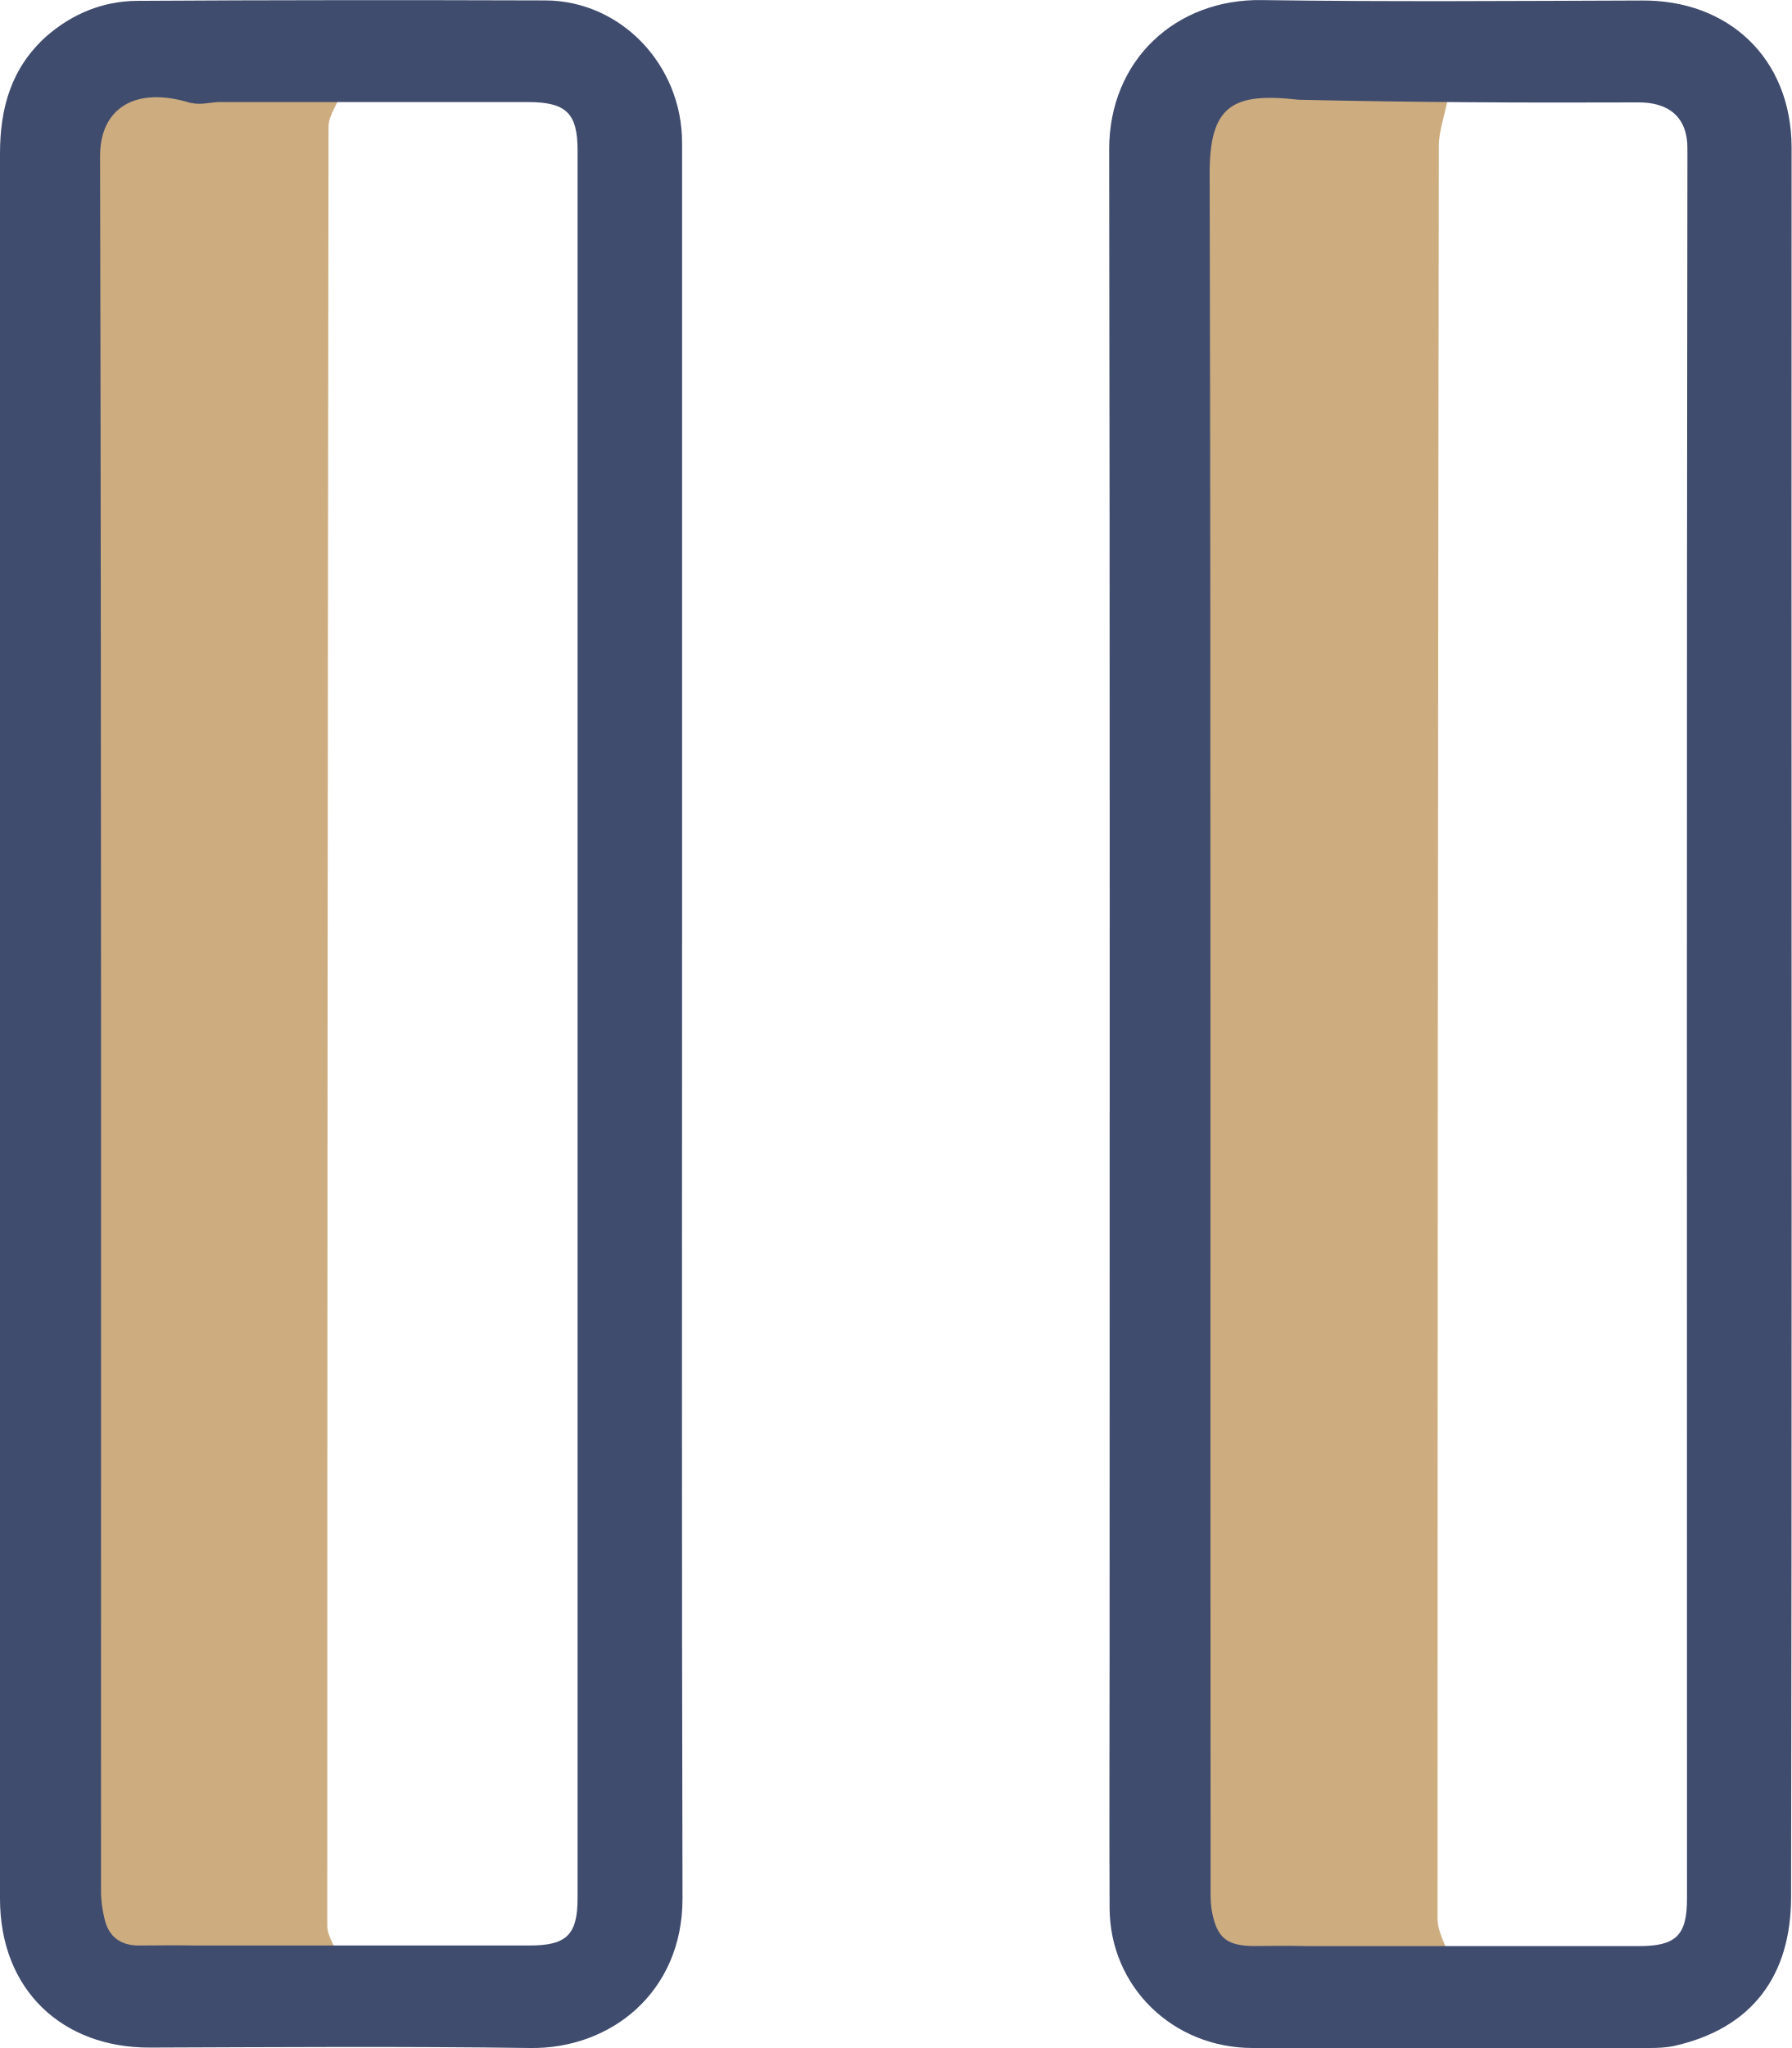
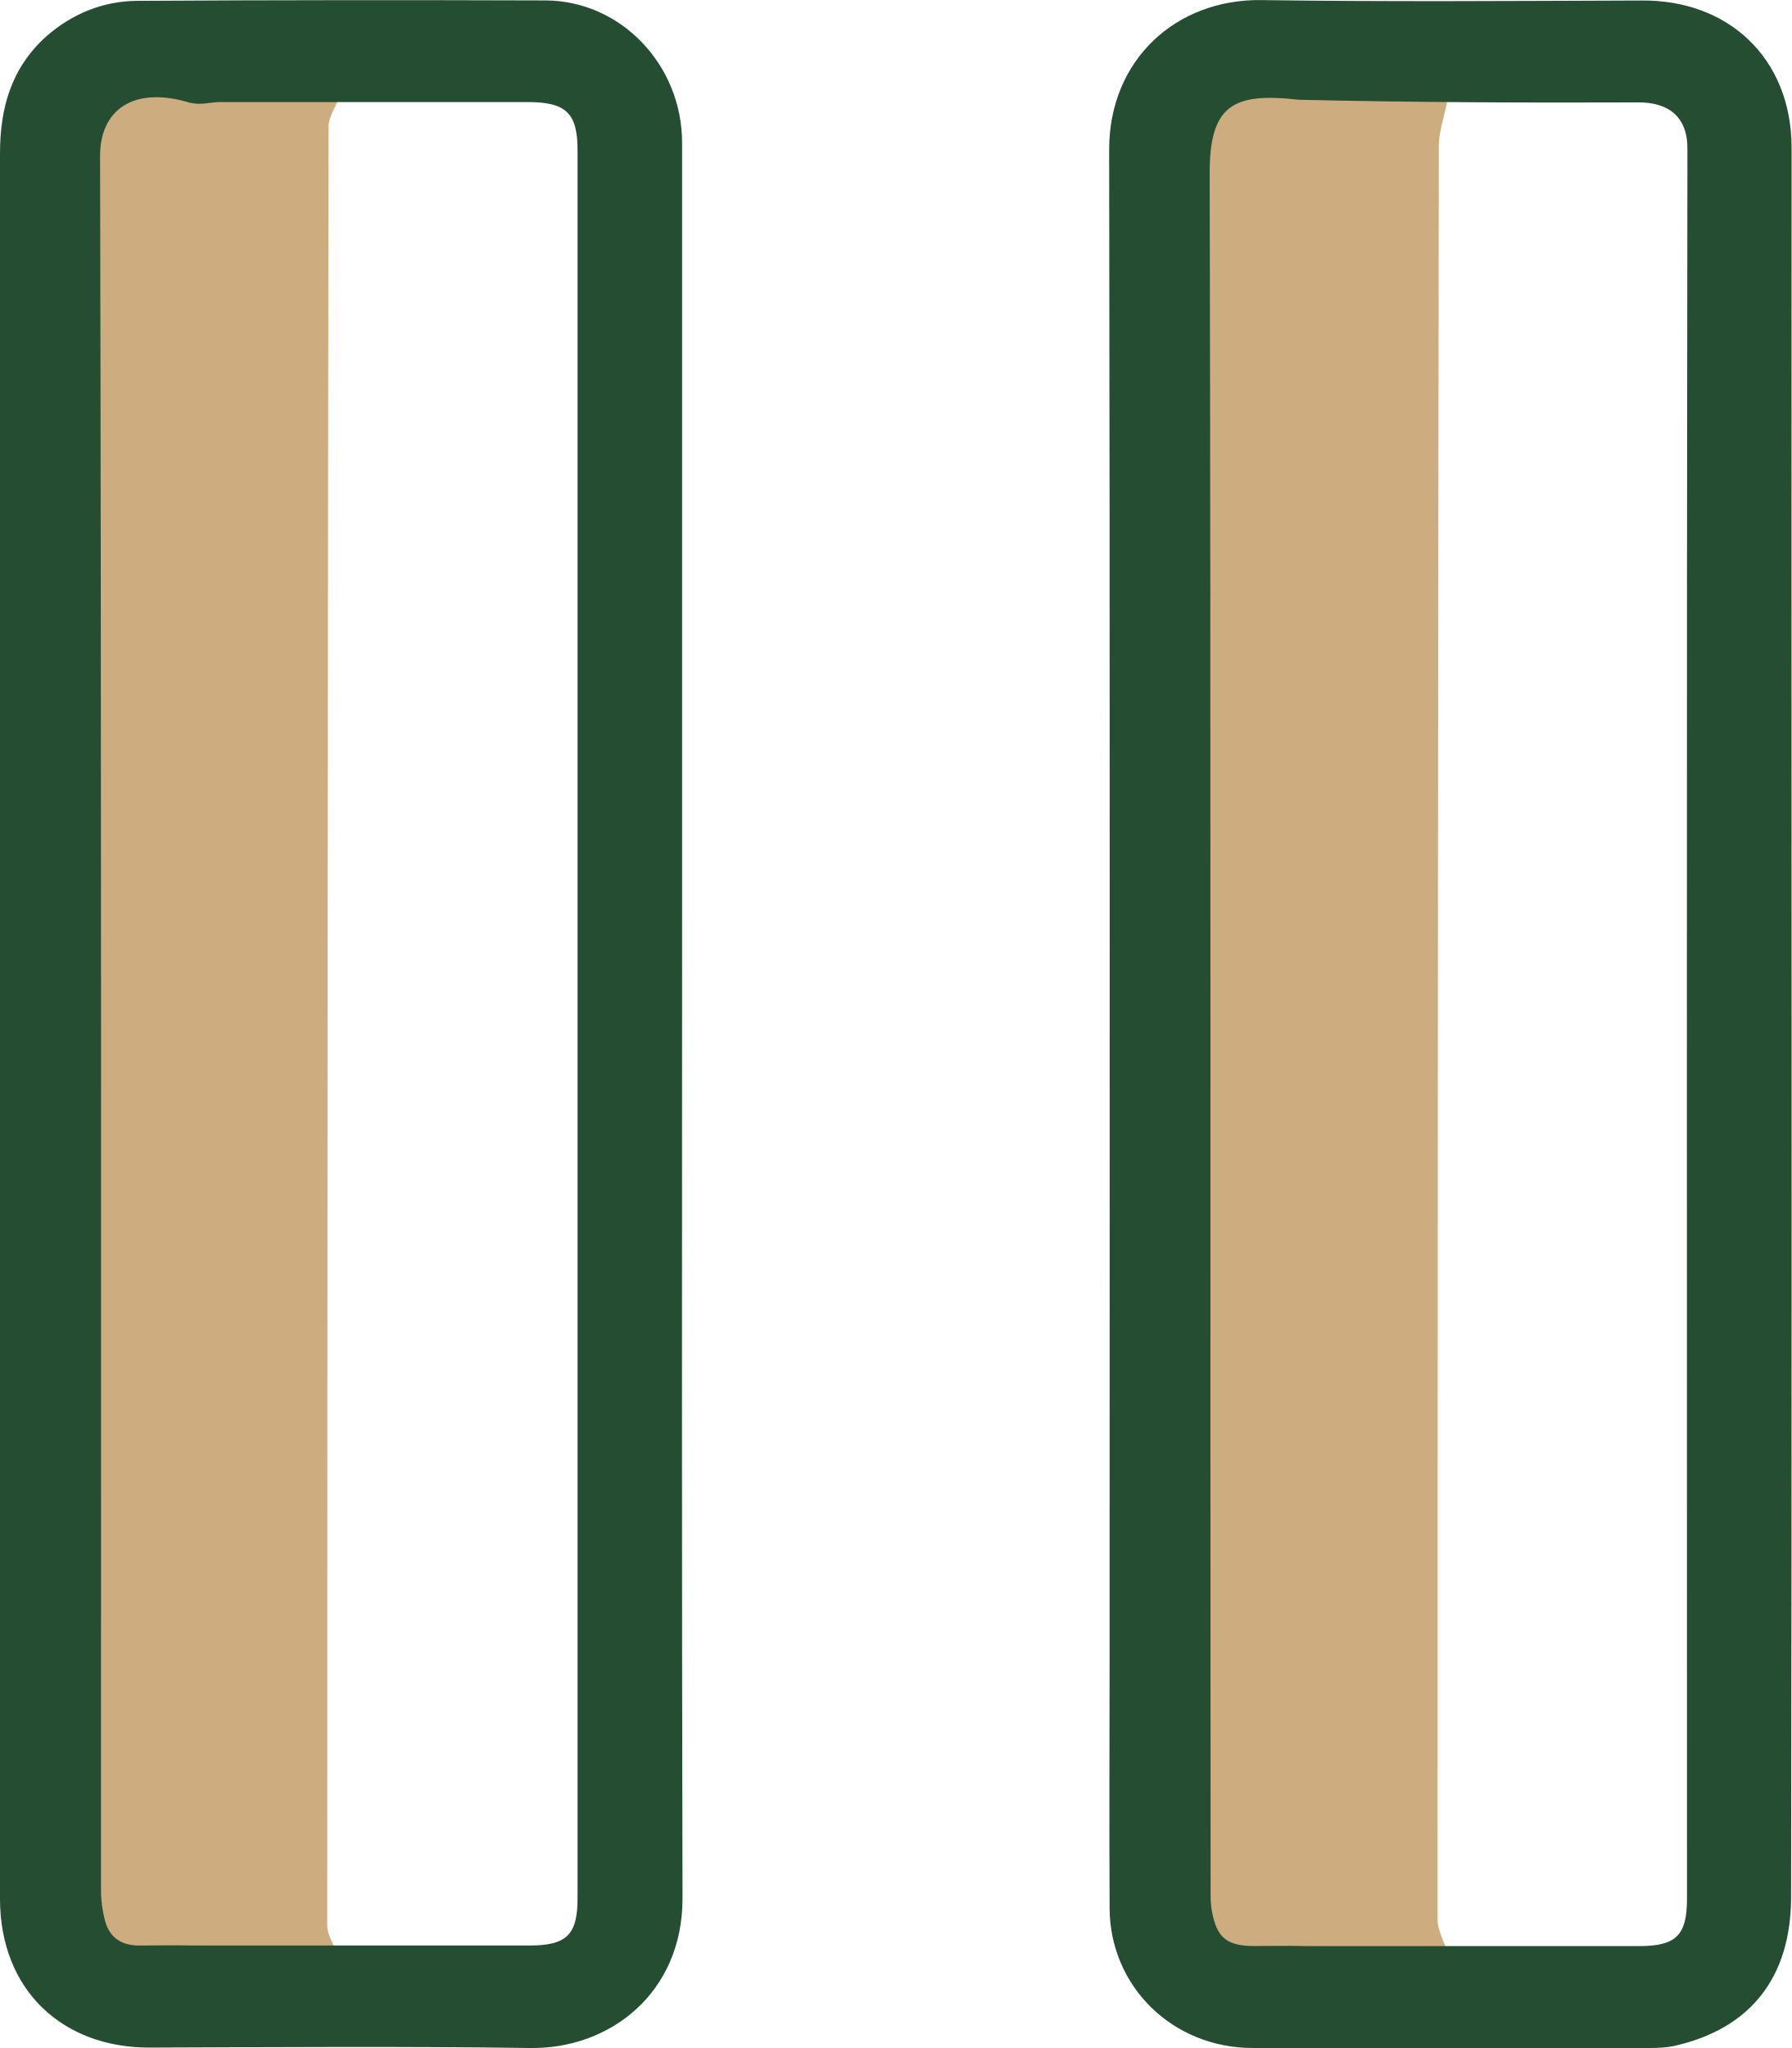
<svg xmlns="http://www.w3.org/2000/svg" fill="none" height="24" viewBox="0 0 21 24" width="21">
  <path d="m4 1.081c-.045.148-.149.274-.149.401-.01 7.028-.015 14.057-.015 21.085 0 .127.104.259.149.406-.567.021-1.134.026-1.716.026-.597 0-.985-.105-1.119-.311-.075-.111-.119-.222-.119-.338 0-6.886.015-13.772-.03-20.663 0-.554 1.119-.839 3-.607z" fill="#cdad80" />
  <path d="m16.985 1.029c-.015.243-.12.464-.12.686-.01 6.924-.015 13.848-.015 20.773 0 .158.105.311.15.485-.525.021-1.05.026-1.575.026-.84-.005-1.17-.095-1.335-.385-.075-.116-.06-.243-.06-.364-.015-6.782.015-13.558-.03-20.34-.015-.834.765-.987 2.985-.881z" fill="#cdad80" />
-   <g clip-rule="evenodd" fill="#404c6e" fill-rule="evenodd">
+   <g clip-rule="evenodd" fill="#254D32" fill-rule="evenodd">
    <path d="m7.995 10.701c0 3.869-.005 7.706.005 11.549 0 1.101-.847 1.766-1.791 1.75-1.482-.021-2.969-.01-4.45-.005-1.023.005-1.759-.67-1.759-1.745l0-13.496c0-2.319 0-4.637 0-6.953 0-.53.128-1.002.544-1.376.304-.265.661-.41 1.055-.415 1.599-.01 3.198-.01 4.797-.005.885.005 1.599.758 1.599 1.667zm-5.756-9.493c-.666-.208-1.066.073-1.066.618.016 6.782.011 13.559.011 20.335 0 .114.016.223.043.332.048.203.187.306.4.306.208 0 .41-.005.661 0h3.917c.437 0 .565-.125.565-.556 0-6.827 0-13.654 0-20.481 0-.436-.133-.566-.586-.566h-3.624c-.107.005-.208.036-.32.01z" />
    <path d="m20.999 6.29c0 5.329.005 10.637-.005 15.939 0 .924-.458 1.548-1.385 1.75-.085.016-.176.021-.261.021-1.556 0-3.11 0-4.663 0-.938 0-1.673-.717-1.679-1.636-.005-1.013 0-2.026 0-3.038 0-5.858.005-11.717-.005-17.575 0-1.049.783-1.766 1.79-1.75 1.481.021 2.963.01 4.45.005 1.018-.01 1.753.675 1.759 1.714zm-5.707 16.516h3.917c.437 0 .565-.125.565-.556 0-6.83-.005-13.664.005-20.499.005-.384-.224-.556-.586-.551-1.311.005-2.627 0-3.97-.031-.773-.088-1.05.062-1.044.883.016 6.674.005 13.342.011 20.016 0 .119-.005.244.021.358.059.286.176.374.474.379.186 0 .373-.005.608 0z" />
  </g>
</svg>
